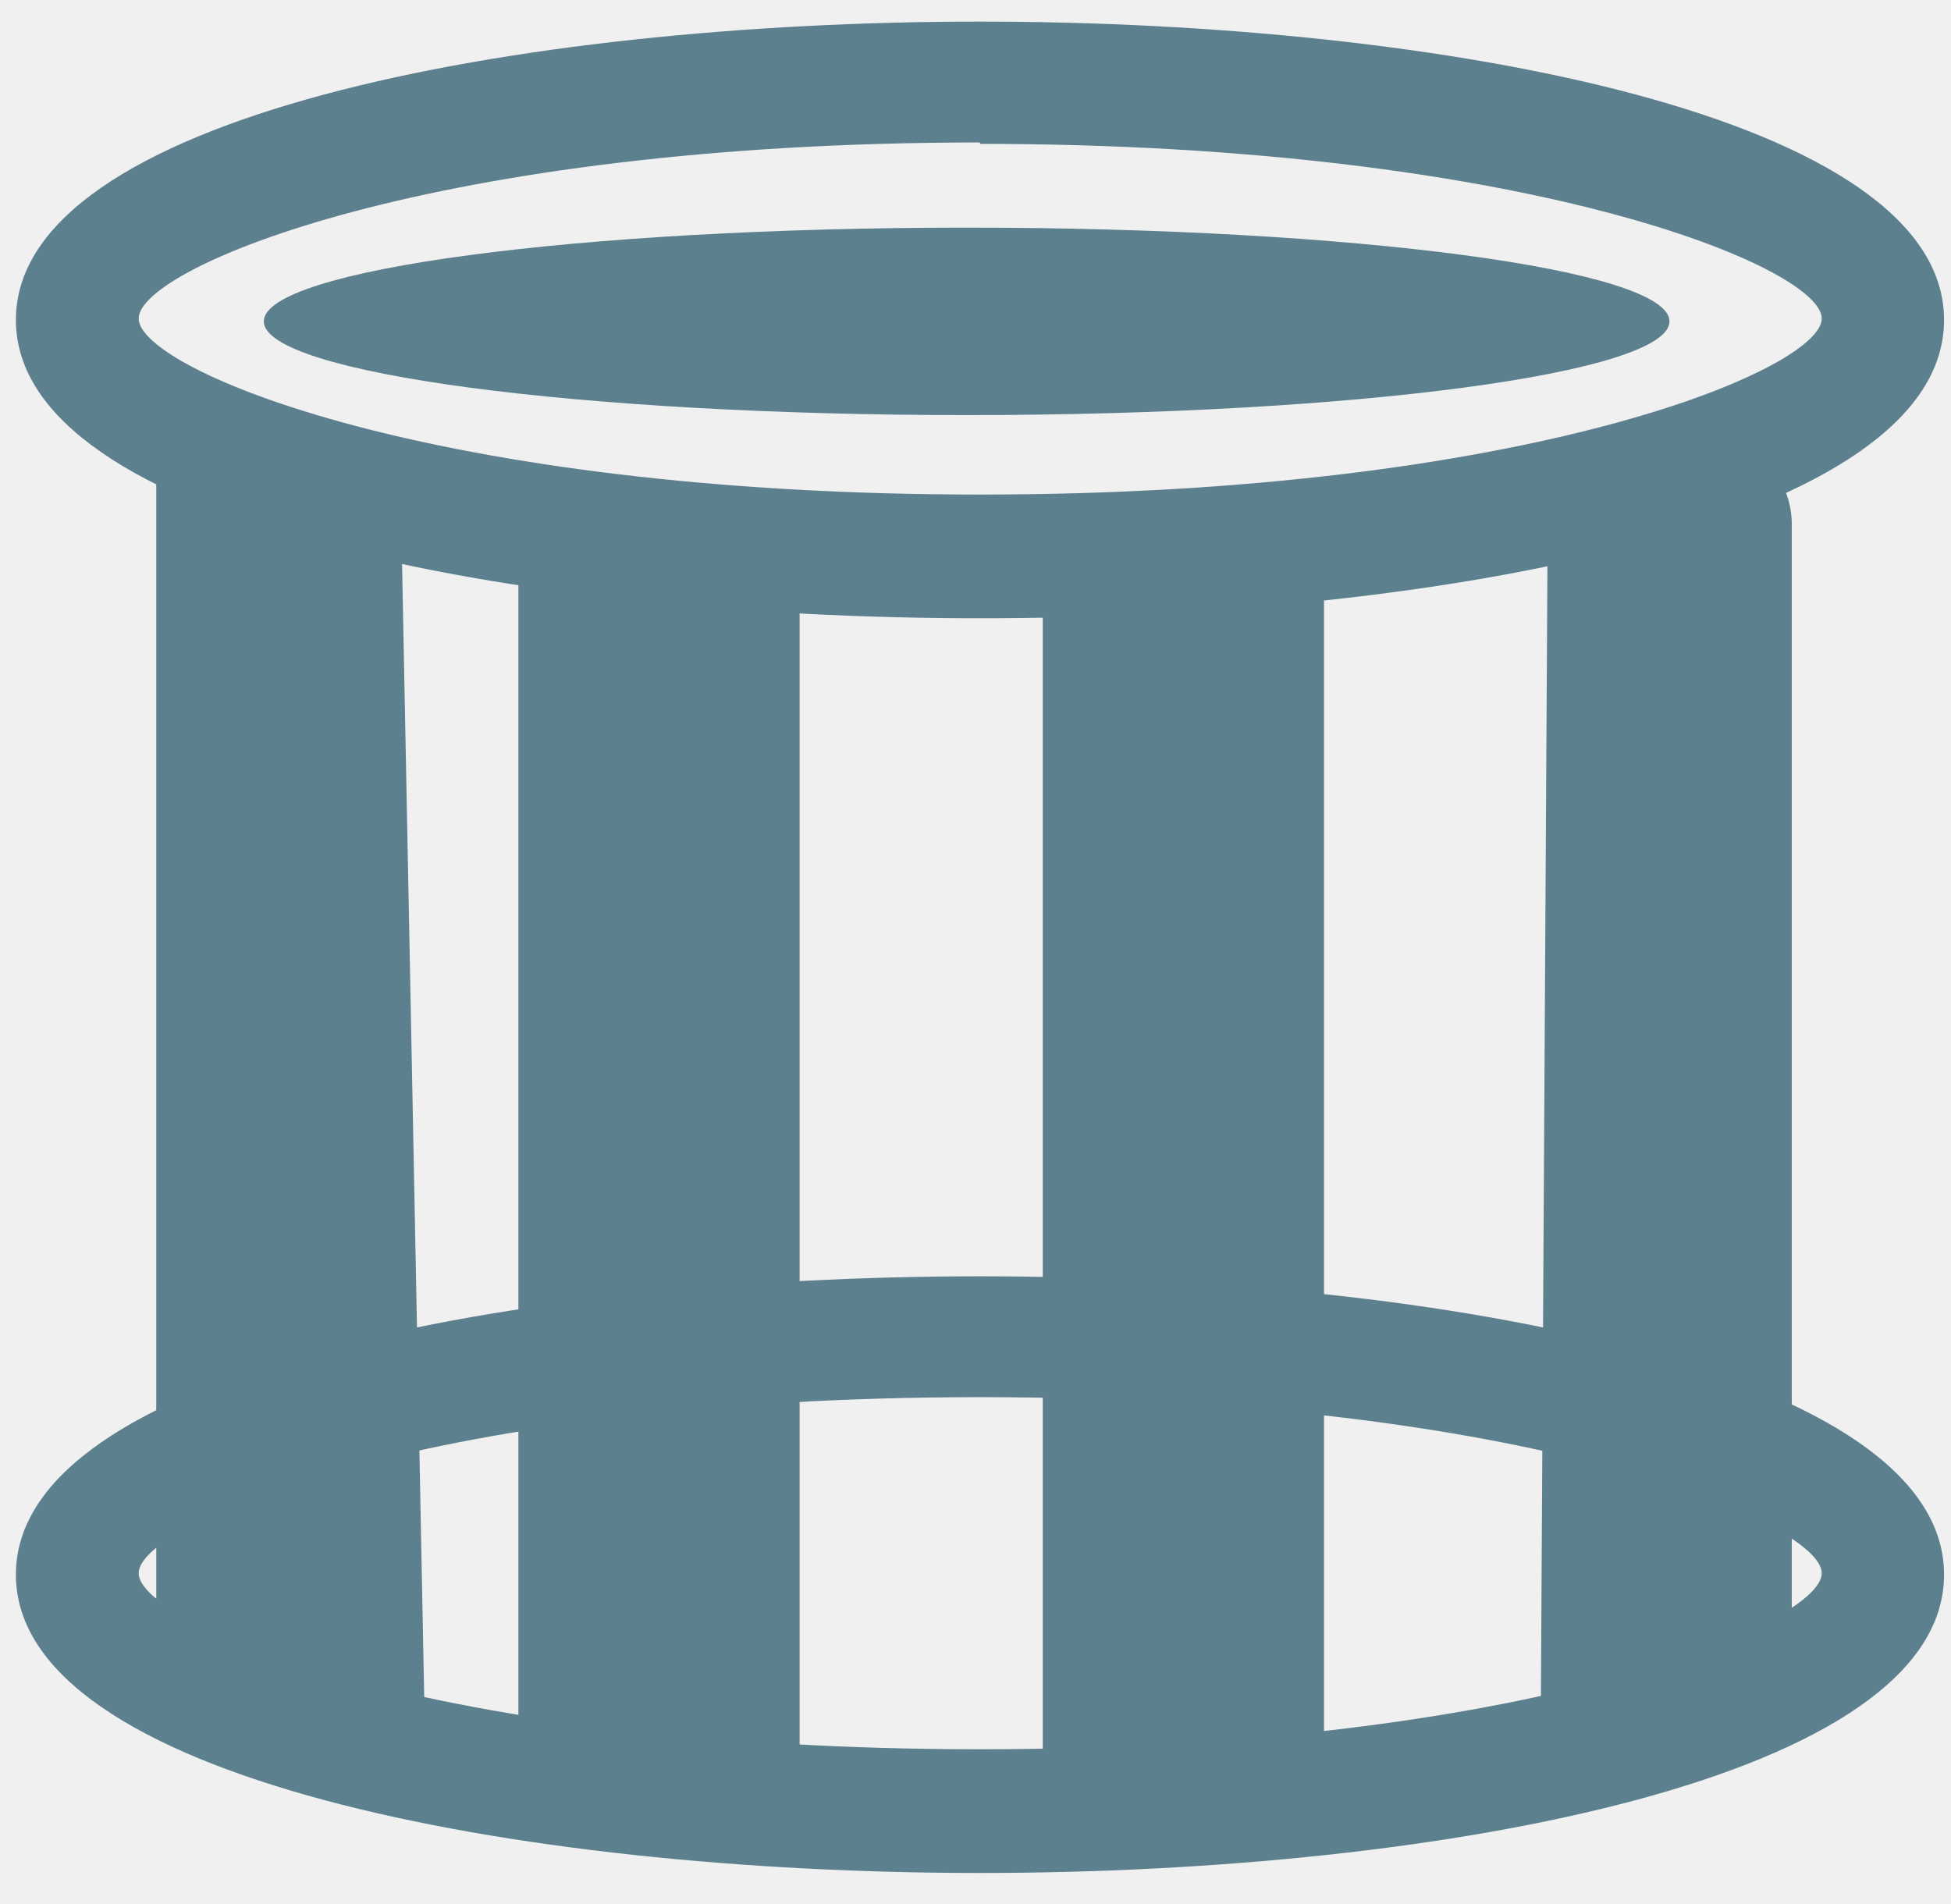
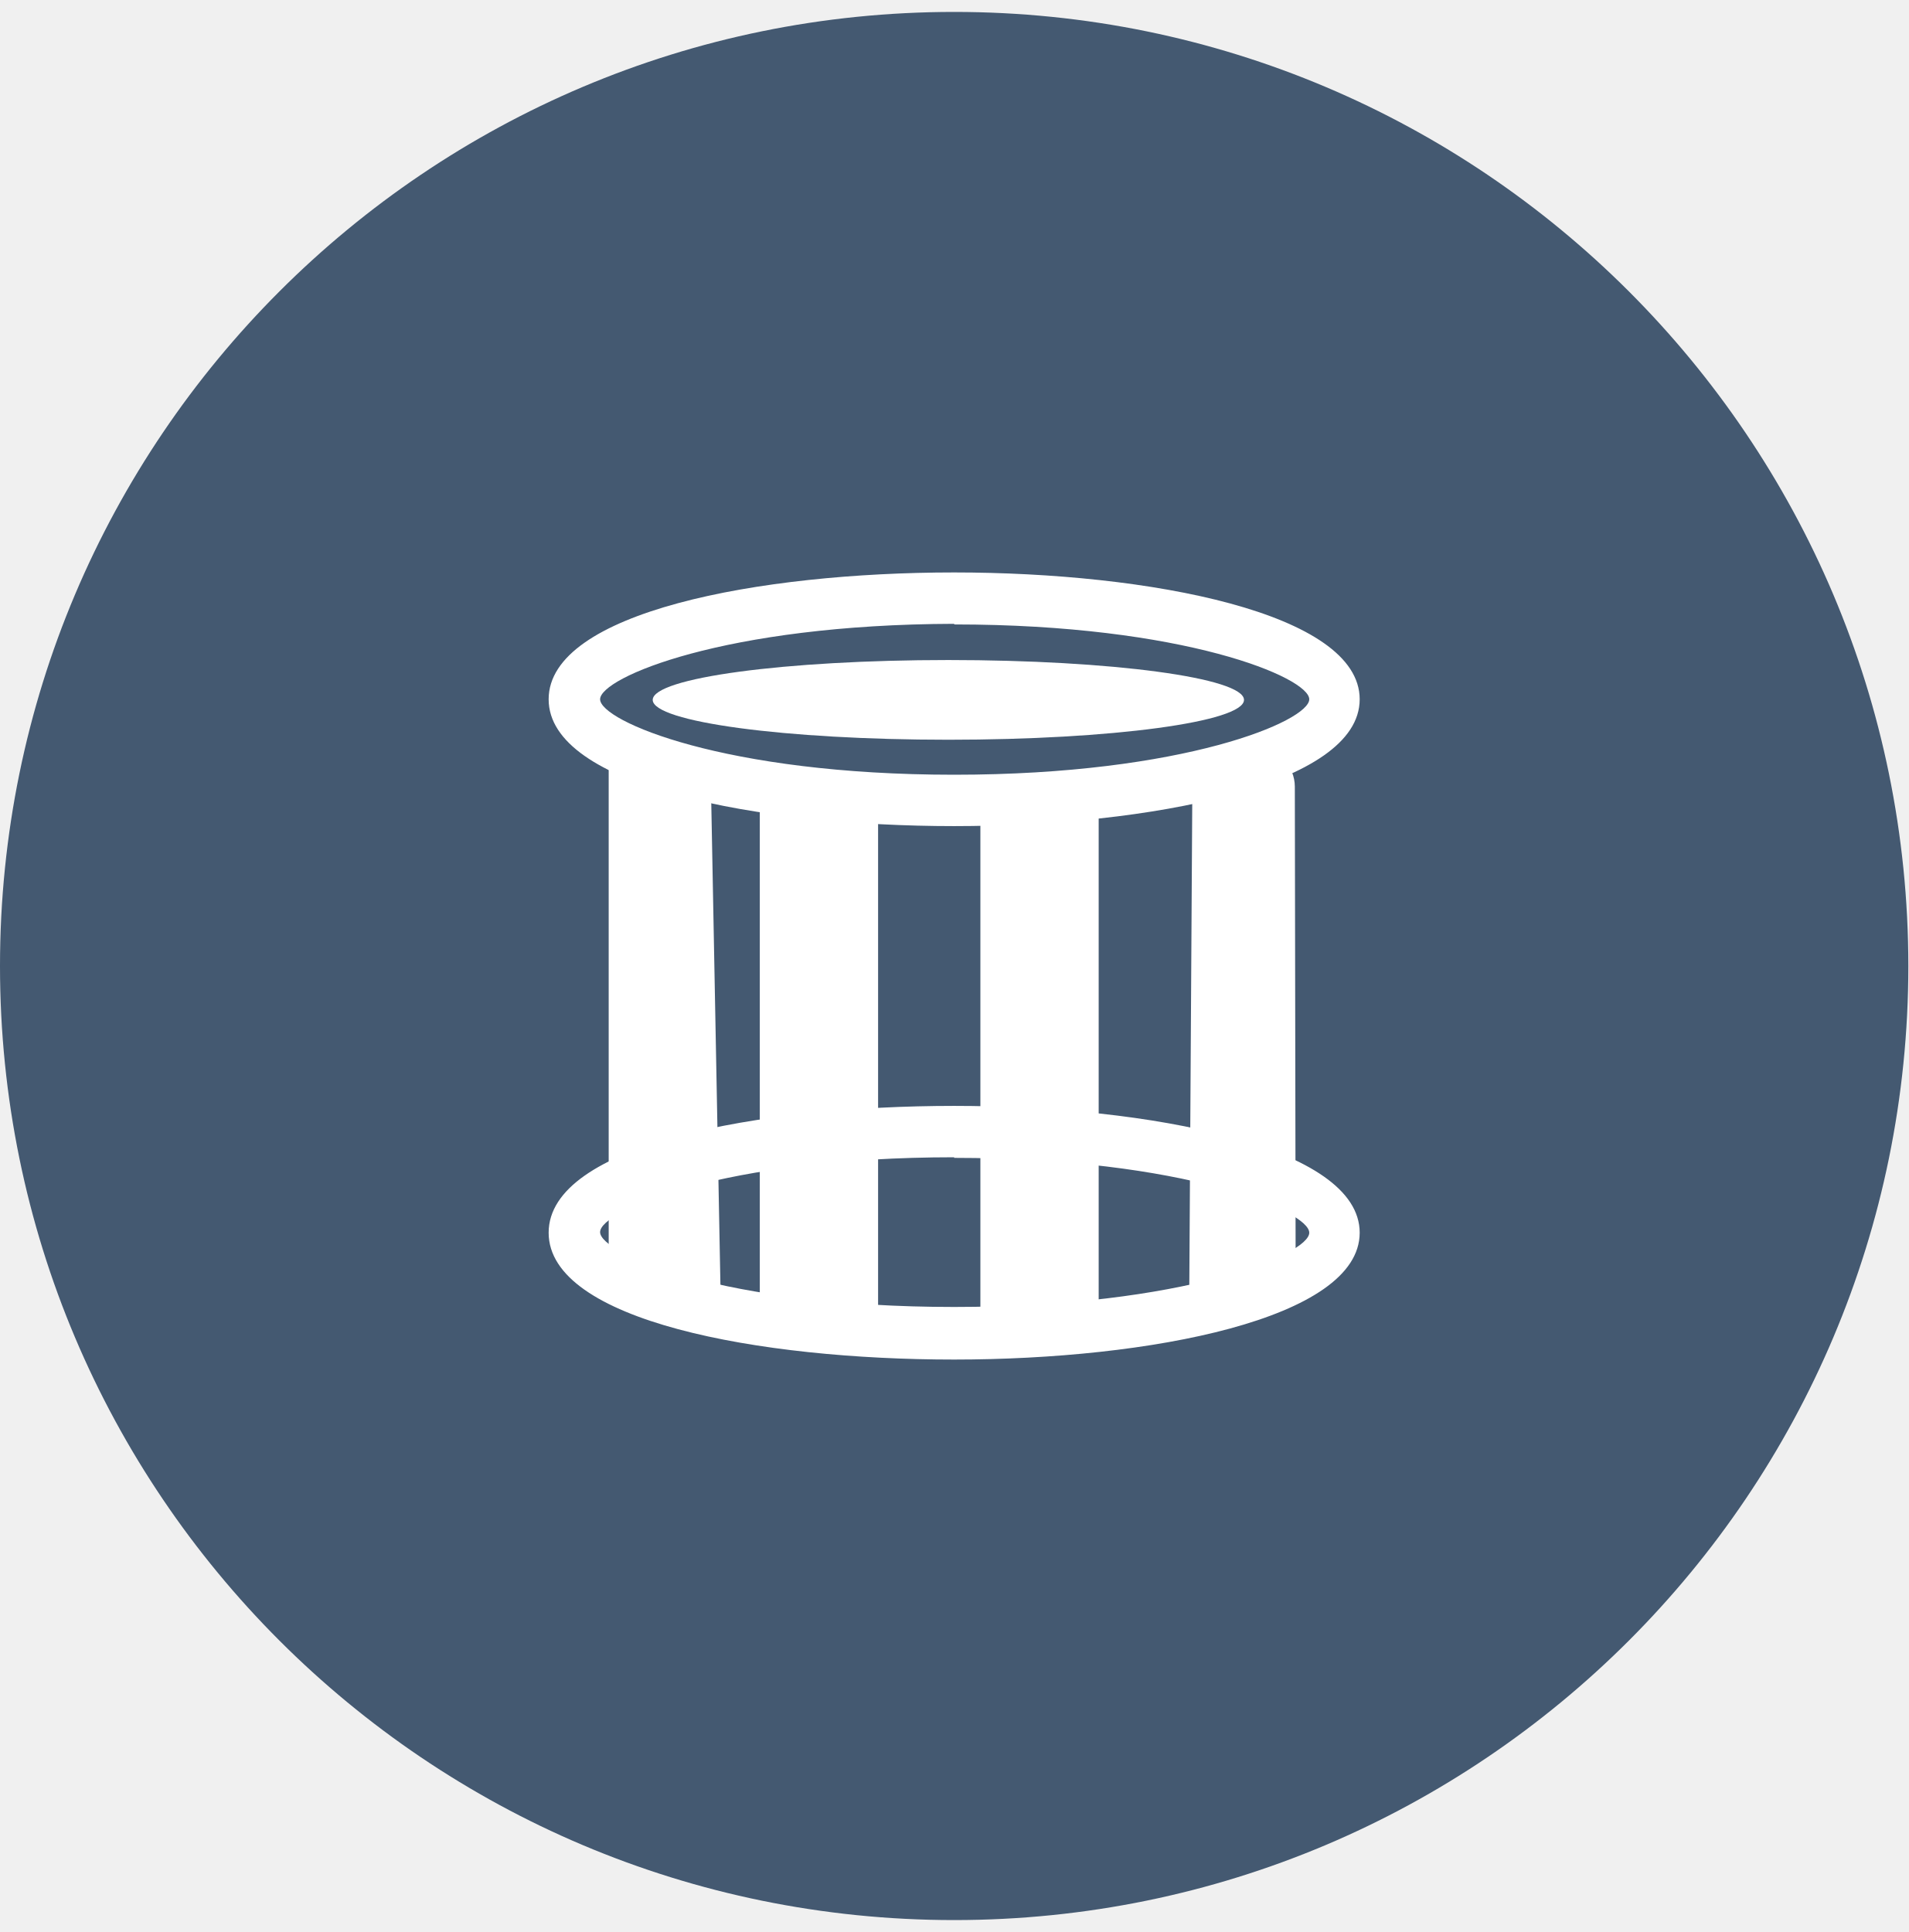
- <svg xmlns="http://www.w3.org/2000/svg" width="41" height="40" viewBox="0 0 41 40" fill="none">
-   <path d="M20.594 12.994C10.844 12.994 0.334 10.994 0.334 6.724C0.334 2.454 10.844 0.454 20.594 0.454C30.344 0.454 40.854 2.454 40.854 6.724C40.854 10.994 30.354 12.994 20.594 12.994ZM20.594 2.994C9.114 2.994 2.914 5.624 2.914 6.694C2.914 7.764 9.114 10.394 20.594 10.394C32.074 10.394 38.284 7.764 38.284 6.694C38.284 5.624 32.084 3.024 20.594 3.024V2.994Z" fill="#5D808F" />
-   <path d="M20.314 8.724C28.471 8.724 35.084 7.842 35.084 6.754C35.084 5.666 28.471 4.784 20.314 4.784C12.157 4.784 5.544 5.666 5.544 6.754C5.544 7.842 12.157 8.724 20.314 8.724Z" fill="#5D808F" />
-   <path d="M20.594 39.364C10.844 39.364 0.334 37.364 0.334 33.094C0.334 28.824 10.844 26.824 20.594 26.824C30.344 26.824 40.854 28.824 40.854 33.094C40.854 37.364 30.354 39.364 20.594 39.364ZM20.594 29.364C9.114 29.364 2.914 31.994 2.914 33.064C2.914 34.134 9.114 36.764 20.594 36.764C32.074 36.764 38.284 34.134 38.284 33.064C38.284 31.994 32.084 29.364 20.594 29.364Z" fill="#5D808F" />
-   <path d="M6.594 35.614H5.144C4.653 35.614 4.181 35.42 3.832 35.073C3.484 34.726 3.287 34.256 3.284 33.764V8.764C3.284 7.764 4.124 9.204 5.144 9.204H6.584C7.076 9.207 7.546 9.404 7.893 9.753C8.24 10.101 8.434 10.573 8.434 11.064L8.944 37.164C8.954 38.164 7.614 35.614 6.594 35.614Z" fill="#5D808F" />
-   <path d="M15.864 11.014H11.834C11.315 11.014 10.894 11.435 10.894 11.954V37.634C10.894 38.153 11.315 38.574 11.834 38.574H15.864C16.383 38.574 16.804 38.153 16.804 37.634V11.954C16.804 11.435 16.383 11.014 15.864 11.014Z" fill="#5D808F" />
-   <path d="M26.884 11.014H22.854C22.335 11.014 21.914 11.435 21.914 11.954V37.634C21.914 38.153 22.335 38.574 22.854 38.574H26.884C27.403 38.574 27.824 38.153 27.824 37.634V11.954C27.824 11.435 27.403 11.014 26.884 11.014Z" fill="#5D808F" />
-   <path d="M37.654 34.814C37.654 35.306 37.459 35.777 37.113 36.126C36.766 36.474 36.296 36.672 35.804 36.674H34.374C33.374 36.674 32.374 38.024 32.374 37.014L32.524 11.014C32.527 10.524 32.722 10.055 33.069 9.709C33.415 9.363 33.884 9.167 34.374 9.164H35.804C36.047 9.164 36.288 9.212 36.512 9.305C36.736 9.398 36.94 9.534 37.112 9.706C37.284 9.878 37.42 10.082 37.513 10.306C37.606 10.531 37.654 10.771 37.654 11.014V34.814Z" fill="#5D808F" />
+ <svg xmlns="http://www.w3.org/2000/svg" width="80" height="81" viewBox="0 0 80 81" fill="none">
+   <path d="M80 40.5C80 62.591 62.091 80.5 40 80.5C17.909 80.5 0 62.591 0 40.5C0 18.409 17.909 0.5 40 0.5C62.091 0.5 80 18.409 80 40.5Z" fill="#445971" />
+   <g clip-path="url(#clip0_26_18)">
+     <path d="M40 34.635C31.811 34.635 23 32.973 23 29.318C23 25.662 31.811 24 40 24C48.19 24 57 25.696 57 29.318C57 32.939 48.173 34.635 40 34.635ZM40 26.154C30.359 26.18 25.157 28.41 25.157 29.318C25.157 30.225 30.359 32.481 40 32.481C49.641 32.481 54.886 30.225 54.886 29.318C54.886 28.41 49.641 26.18 40 26.18V26.154Z" fill="white" />
+     <path d="M39.757 31.014C46.601 31.014 52.15 30.266 52.15 29.343C52.15 28.42 46.601 27.672 39.757 27.672C32.912 27.672 27.363 28.42 27.363 29.343C27.363 30.266 32.912 31.014 39.757 31.014Z" fill="white" />
+     <path d="M40 57C31.811 57 23 55.38 23 51.682C23 47.985 31.811 46.365 40 46.365C48.19 46.365 57 48.061 57 51.682C57 55.304 48.173 57 40 57ZM40 48.519C30.359 48.519 25.157 50.749 25.157 51.657C25.157 52.564 30.359 54.795 40 54.795C49.641 54.795 54.886 52.59 54.886 51.682C54.886 50.775 49.641 48.544 40 48.544V48.519Z" fill="white" />
+     <path d="M28.244 53.82H27.036C26.63 53.811 26.244 53.642 25.96 53.348C25.676 53.055 25.517 52.661 25.517 52.251V31.048C25.517 30.2 26.214 31.421 27.07 31.421H28.244C28.658 31.423 29.053 31.59 29.346 31.886C29.638 32.181 29.803 32.581 29.805 32.998L30.225 55.134C30.225 55.982 29.1 53.82 28.244 53.82Z" fill="white" />
+     <path d="M36.023 32.956H32.641C32.206 32.956 31.852 33.313 31.852 33.753V55.533C31.852 55.973 32.206 56.33 32.641 56.33H36.023C36.458 56.33 36.811 55.973 36.811 55.533V33.753C36.811 33.313 36.458 32.956 36.023 32.956Z" fill="white" />
+     <path d="M45.27 32.956H41.888C41.452 32.956 41.099 33.313 41.099 33.753V55.533C41.099 55.973 41.452 56.33 41.888 56.33H45.27C45.705 56.33 46.058 55.973 46.058 55.533V33.753C46.058 33.313 45.705 32.956 45.27 32.956Z" fill="white" />
+     <path d="M54.315 53.141C54.313 53.559 54.148 53.959 53.855 54.254C53.563 54.55 53.167 54.716 52.754 54.719H51.529C50.69 54.719 49.851 55.872 49.851 55.007L49.985 32.956C49.99 32.544 50.154 32.151 50.443 31.86C50.732 31.57 51.122 31.406 51.529 31.404H52.721C53.133 31.404 53.529 31.569 53.821 31.863C54.114 32.157 54.279 32.556 54.281 32.973L54.315 53.141Z" fill="white" />
+   </g>
+   <defs>
+     <clipPath id="clip0_26_18">
+       <rect width="34" height="33" fill="white" transform="translate(23 24)" />
+     </clipPath>
+   </defs>
</svg>
